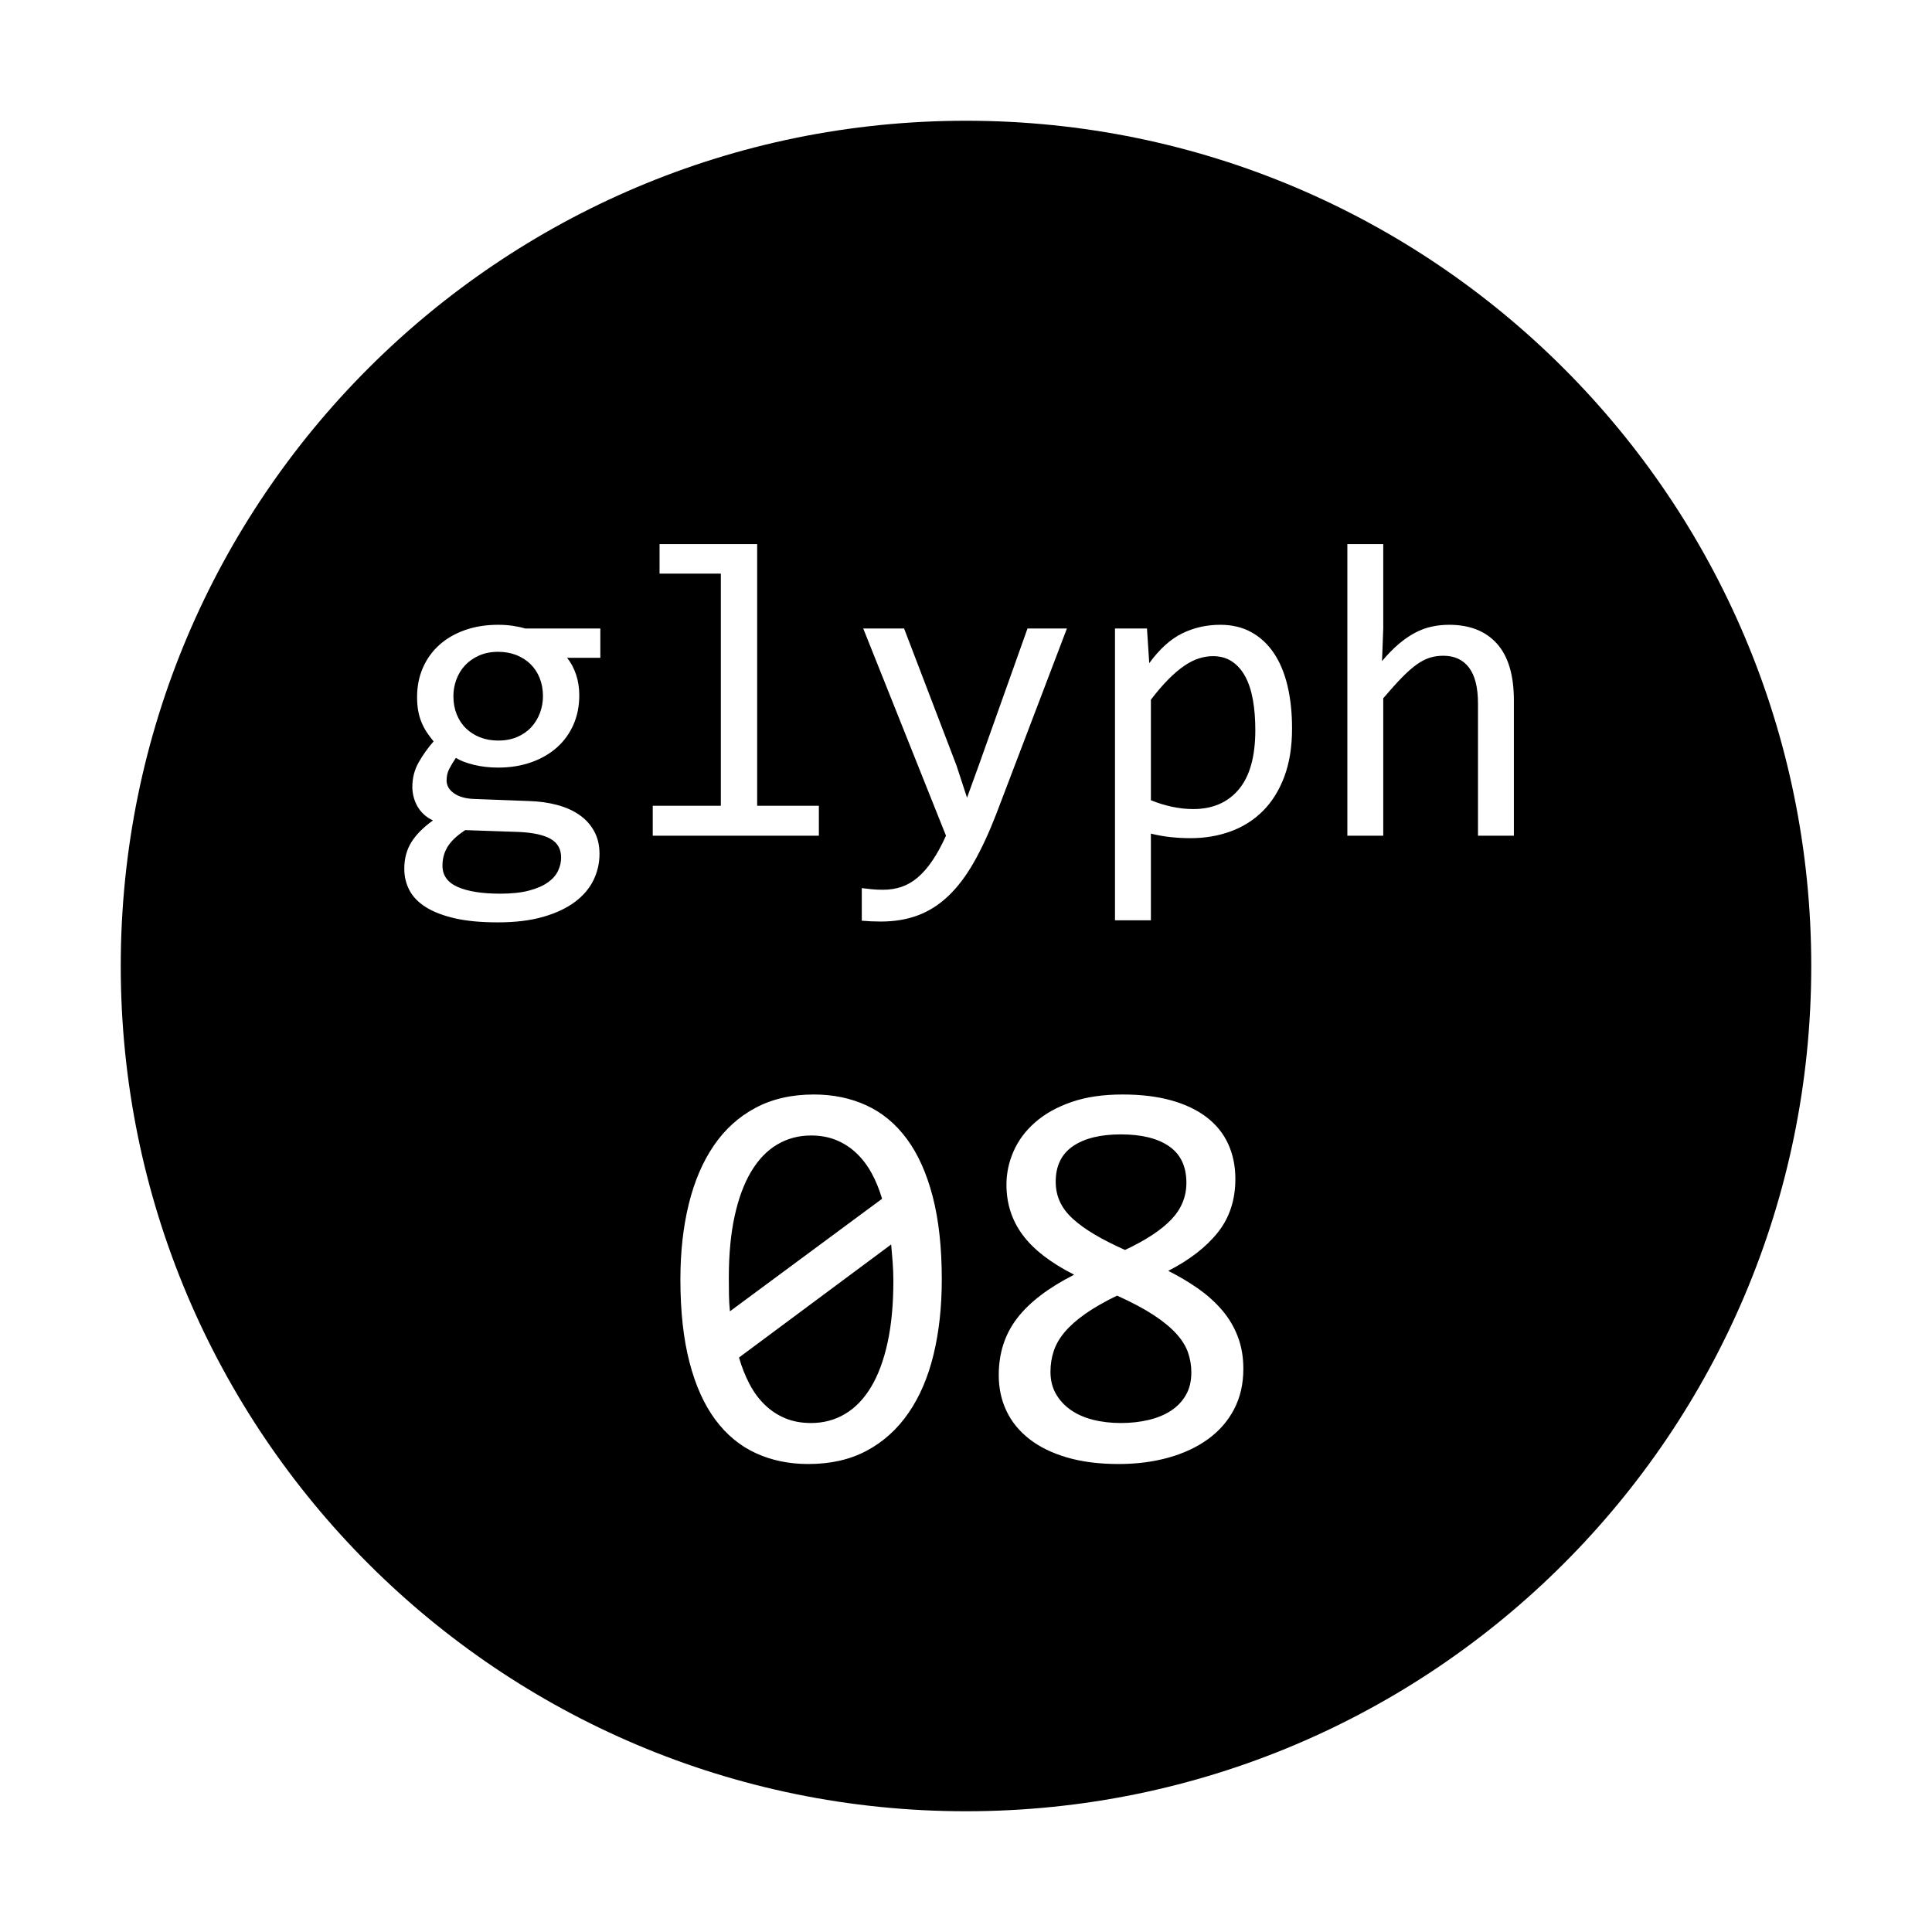
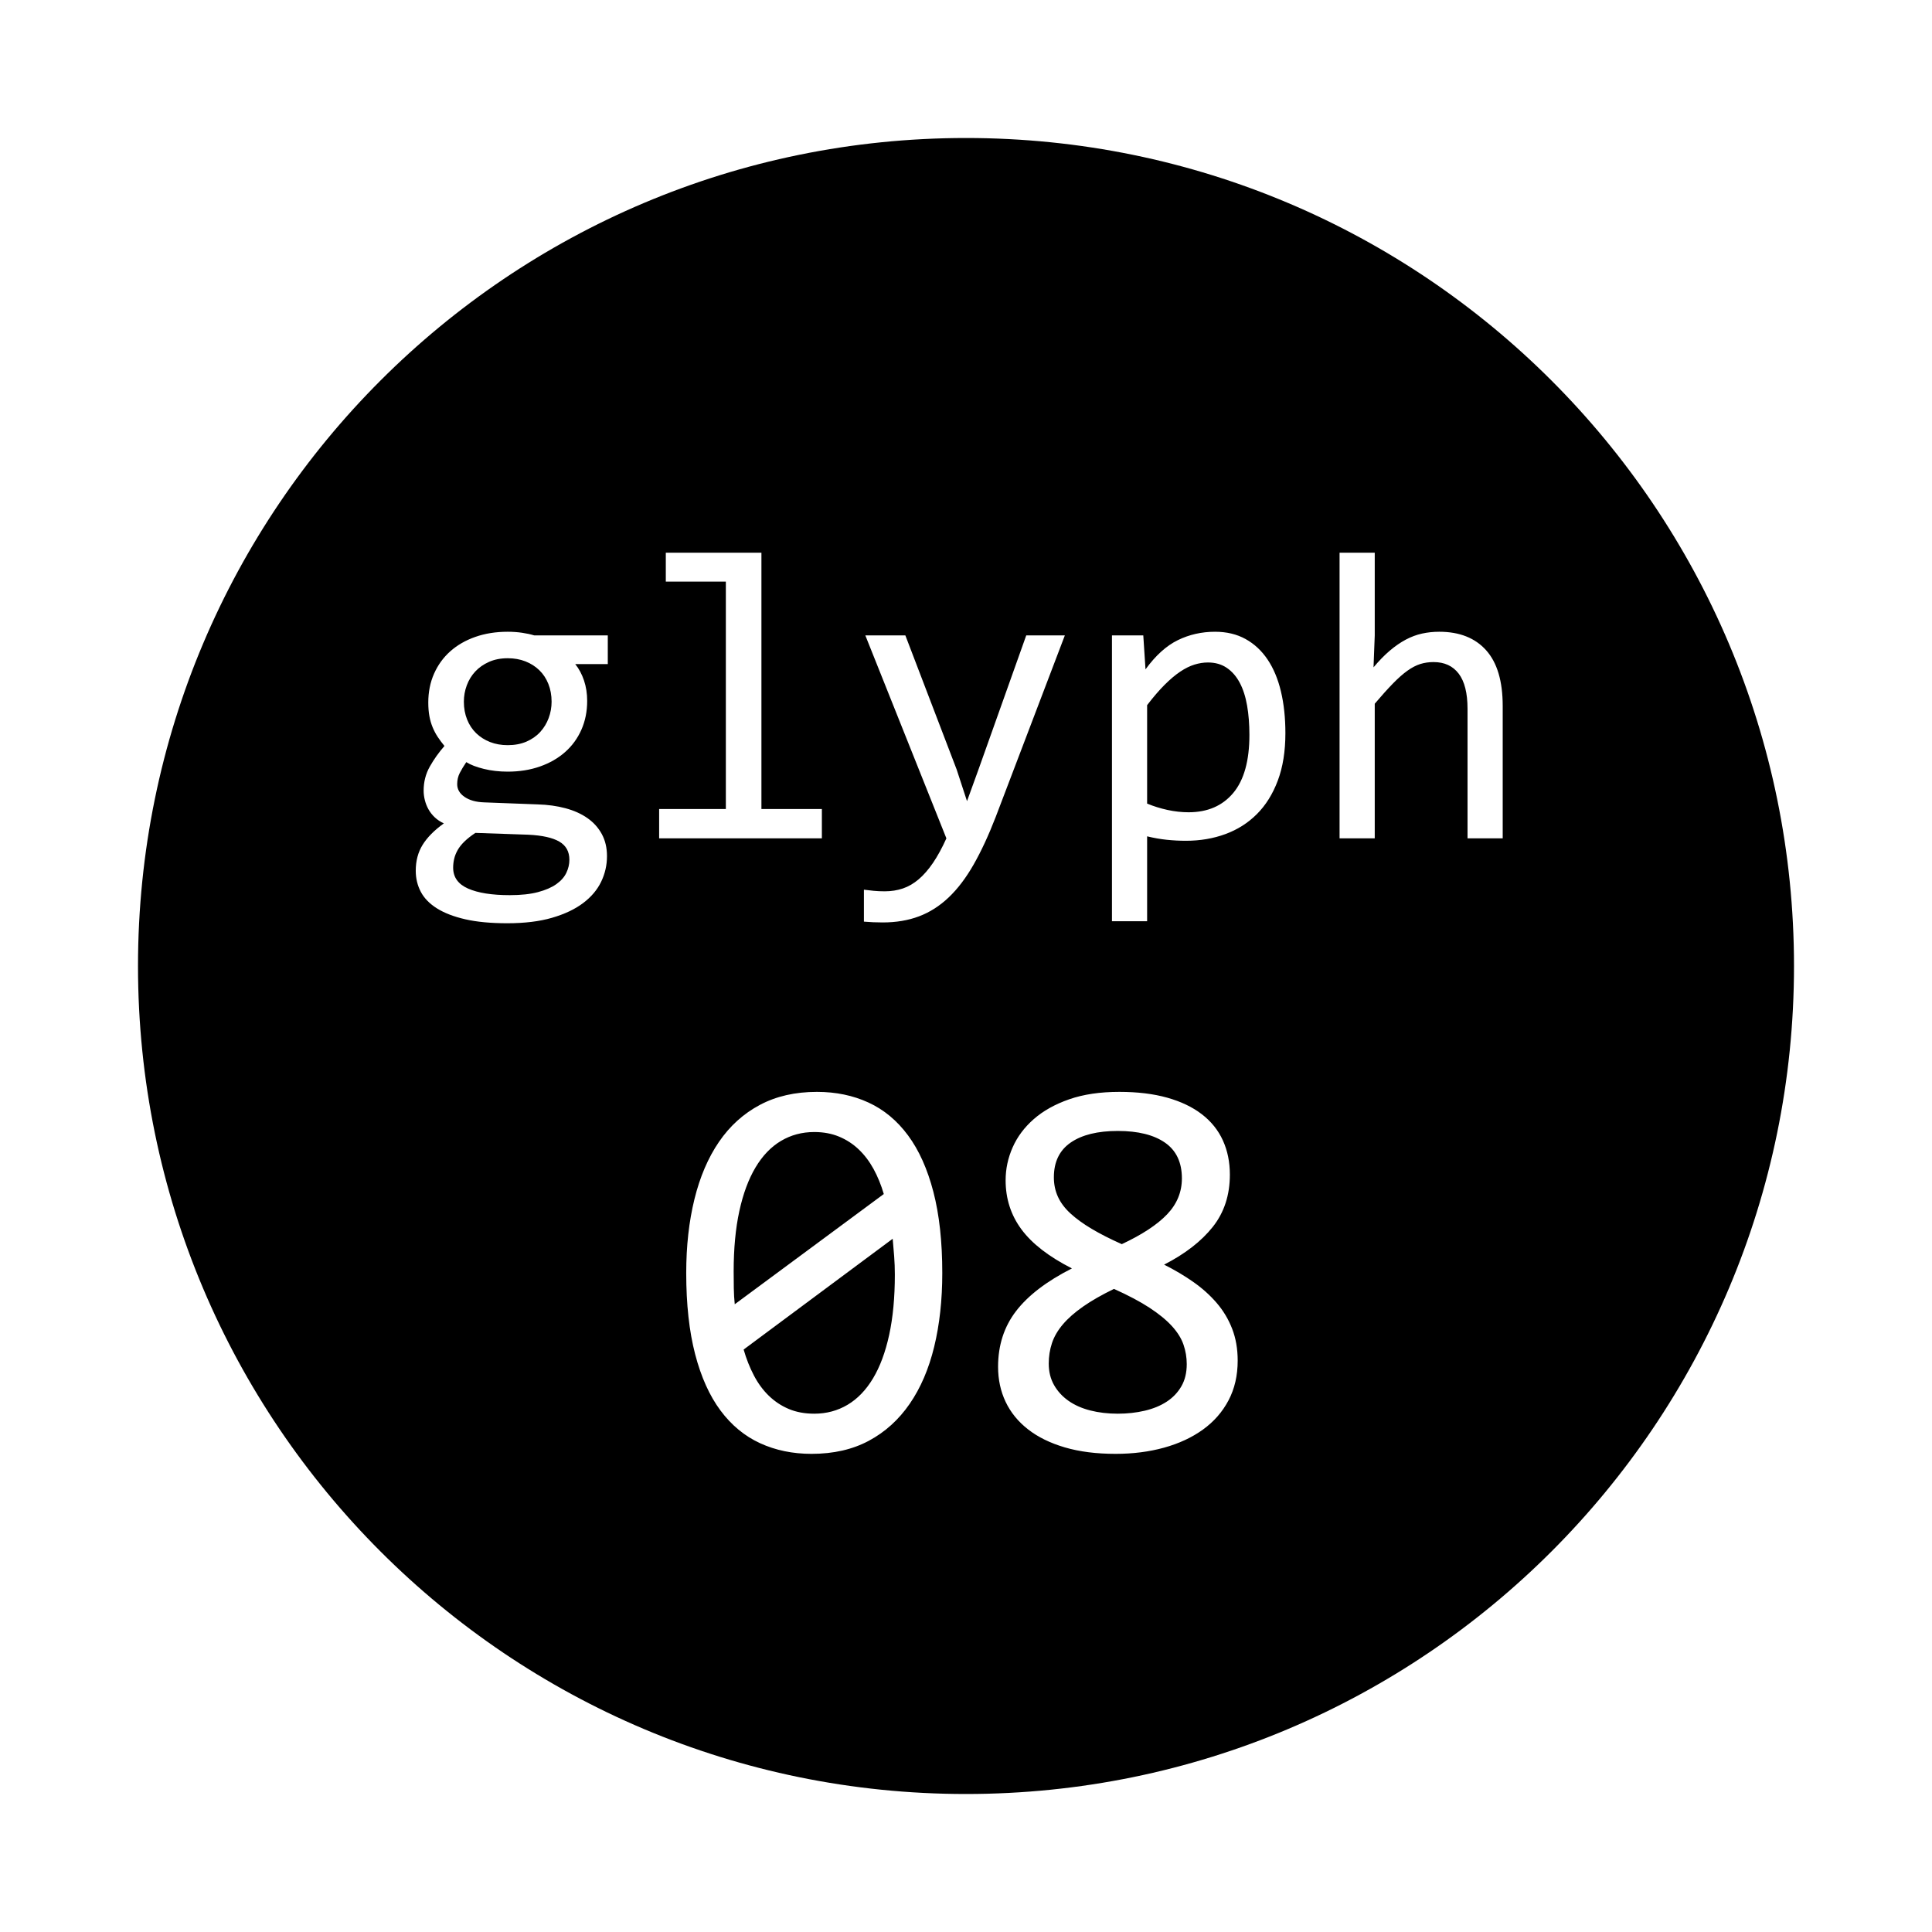
- <svg xmlns="http://www.w3.org/2000/svg" width="512px" height="512px" viewBox="0 0 512 512" version="1.1">
+ <svg xmlns="http://www.w3.org/2000/svg" width="560px" height="560px" viewBox="0 0 560 560" version="1.1">
  <defs />
  <g id="Page-1" stroke="none" stroke-width="1" fill="none" fill-rule="evenodd">
    <g id="glyph08" fill="#000000">
-       <path d="M256,480 C379.712,480 480,379.712 480,256 C480,132.288 379.712,32 256,32 C132.288,32 32,132.288 32,256 C32,379.712 132.288,480 256,480 Z M150.289,174.326 C151.31,175.602 152.103,177.088 152.668,178.783 C153.233,180.478 153.516,182.31 153.516,184.279 C153.516,187.123 152.996,189.721 151.957,192.072 C150.918,194.424 149.451,196.438 147.555,198.115 C145.659,199.792 143.389,201.096 140.746,202.025 C138.103,202.955 135.195,203.42 132.023,203.42 C129.727,203.42 127.576,203.174 125.57,202.682 C123.565,202.189 121.979,201.579 120.812,200.849 C120.12,201.87 119.536,202.836 119.062,203.748 C118.589,204.659 118.352,205.68 118.352,206.81 C118.352,208.196 119.017,209.344 120.348,210.256 C121.678,211.167 123.437,211.659 125.625,211.732 L140.062,212.279 C142.797,212.352 145.322,212.698 147.637,213.318 C149.952,213.938 151.939,214.831 153.598,215.998 C155.257,217.165 156.551,218.605 157.48,220.318 C158.41,222.032 158.875,224.019 158.875,226.279 C158.875,228.722 158.346,231.037 157.289,233.224 C156.232,235.412 154.6,237.335 152.395,238.994 C150.189,240.653 147.391,241.974 144,242.959 C140.609,243.943 136.581,244.435 131.914,244.435 C127.466,244.435 123.684,244.08 120.566,243.369 C117.449,242.658 114.888,241.674 112.883,240.416 C110.878,239.158 109.419,237.663 108.508,235.932 C107.596,234.2 107.141,232.295 107.141,230.217 C107.141,227.555 107.76,225.222 109,223.217 C110.24,221.211 112.154,219.279 114.742,217.42 C113.794,216.982 112.974,216.435 112.281,215.779 C111.589,215.123 111.023,214.403 110.586,213.619 C110.148,212.835 109.82,212.006 109.602,211.131 C109.383,210.256 109.273,209.399 109.273,208.56 C109.273,206.191 109.829,204.021 110.941,202.053 C112.053,200.084 113.375,198.224 114.906,196.474 C114.214,195.636 113.603,194.816 113.074,194.014 C112.546,193.211 112.09,192.346 111.707,191.416 C111.324,190.486 111.033,189.484 110.832,188.408 C110.632,187.333 110.531,186.102 110.531,184.717 C110.531,181.873 111.051,179.275 112.09,176.924 C113.129,174.572 114.587,172.558 116.465,170.881 C118.342,169.204 120.603,167.9 123.246,166.971 C125.889,166.041 128.815,165.576 132.023,165.576 C133.372,165.576 134.667,165.667 135.906,165.849 C137.146,166.032 138.24,166.269 139.188,166.56 L159.094,166.56 L159.094,174.326 L150.289,174.326 Z M117.258,229.396 C117.258,231.985 118.607,233.872 121.305,235.057 C124.003,236.241 127.758,236.834 132.57,236.834 C135.596,236.834 138.139,236.56 140.199,236.014 C142.259,235.467 143.918,234.747 145.176,233.853 C146.434,232.96 147.336,231.939 147.883,230.791 C148.43,229.642 148.703,228.467 148.703,227.264 C148.703,225.04 147.792,223.399 145.969,222.342 C144.146,221.284 141.357,220.665 137.602,220.482 L123.273,219.99 C122.07,220.792 121.077,221.576 120.293,222.342 C119.509,223.107 118.898,223.882 118.461,224.666 C118.023,225.45 117.714,226.234 117.531,227.017 C117.349,227.801 117.258,228.594 117.258,229.396 Z M120.156,184.498 C120.156,186.248 120.448,187.852 121.031,189.31 C121.615,190.769 122.435,192.008 123.492,193.029 C124.549,194.05 125.798,194.843 127.238,195.408 C128.678,195.973 130.273,196.256 132.023,196.256 C133.919,196.256 135.605,195.937 137.082,195.299 C138.559,194.661 139.798,193.795 140.801,192.701 C141.803,191.607 142.569,190.349 143.098,188.928 C143.626,187.506 143.891,186.029 143.891,184.498 C143.891,182.748 143.599,181.144 143.016,179.685 C142.432,178.227 141.612,176.988 140.555,175.967 C139.497,174.946 138.249,174.153 136.809,173.588 C135.368,173.023 133.773,172.74 132.023,172.74 C130.128,172.74 128.441,173.068 126.965,173.724 C125.488,174.381 124.249,175.247 123.246,176.322 C122.243,177.398 121.478,178.646 120.949,180.068 C120.421,181.49 120.156,182.967 120.156,184.498 Z M191.031,152.014 L174.789,152.014 L174.789,144.193 L200.656,144.193 L200.656,213.537 L217.008,213.537 L217.008,221.467 L172.984,221.467 L172.984,213.537 L191.031,213.537 L191.031,152.014 Z M282.742,166.56 L264.039,215.67 C262.107,220.665 260.111,224.967 258.051,228.576 C255.991,232.185 253.74,235.148 251.297,237.463 C248.854,239.778 246.174,241.482 243.258,242.576 C240.341,243.67 237.078,244.217 233.469,244.217 C232.521,244.217 231.664,244.198 230.898,244.162 C230.133,244.126 229.294,244.071 228.383,243.998 L228.383,235.357 C229.185,235.467 230.06,235.567 231.008,235.658 C231.956,235.749 232.958,235.795 234.016,235.795 C235.766,235.795 237.397,235.54 238.91,235.029 C240.423,234.519 241.854,233.689 243.203,232.541 C244.552,231.392 245.846,229.907 247.086,228.084 C248.326,226.261 249.529,224.055 250.695,221.467 L228.766,166.56 L239.594,166.56 L253.484,202.873 L256.273,211.404 L259.445,202.654 L272.297,166.56 L282.742,166.56 Z M342.406,193.029 C342.406,197.915 341.723,202.18 340.355,205.826 C338.988,209.472 337.102,212.498 334.695,214.904 C332.289,217.31 329.445,219.115 326.164,220.318 C322.883,221.521 319.328,222.123 315.5,222.123 C313.75,222.123 312.009,222.032 310.277,221.849 C308.546,221.667 306.786,221.357 305,220.92 L305,243.889 L295.484,243.889 L295.484,166.56 L303.961,166.56 L304.562,175.748 C307.297,171.993 310.214,169.359 313.312,167.846 C316.411,166.333 319.766,165.576 323.375,165.576 C326.51,165.576 329.263,166.232 331.633,167.545 C334.003,168.857 335.99,170.708 337.594,173.096 C339.198,175.484 340.401,178.364 341.203,181.736 C342.005,185.109 342.406,188.873 342.406,193.029 Z M332.672,193.467 C332.672,190.586 332.462,187.943 332.043,185.537 C331.624,183.131 330.958,181.071 330.047,179.357 C329.135,177.644 327.969,176.304 326.547,175.338 C325.125,174.372 323.43,173.889 321.461,173.889 C320.258,173.889 319.036,174.08 317.797,174.463 C316.557,174.846 315.272,175.484 313.941,176.377 C312.611,177.27 311.207,178.455 309.73,179.932 C308.254,181.408 306.677,183.24 305,185.428 L305,212.06 C306.75,212.79 308.591,213.364 310.523,213.783 C312.456,214.202 314.352,214.412 316.211,214.412 C321.352,214.412 325.38,212.671 328.297,209.189 C331.214,205.708 332.672,200.467 332.672,193.467 Z M401.195,221.467 L391.68,221.467 L391.68,186.412 C391.68,182.183 390.887,179.02 389.301,176.924 C387.715,174.827 385.445,173.779 382.492,173.779 C381.216,173.779 380.022,173.952 378.91,174.299 C377.798,174.645 376.641,175.247 375.438,176.103 C374.234,176.96 372.922,178.118 371.5,179.576 C370.078,181.034 368.438,182.857 366.578,185.045 L366.578,221.467 L357.062,221.467 L357.062,144.193 L366.578,144.193 L366.578,166.56 L366.25,175.201 C367.745,173.415 369.212,171.911 370.652,170.689 C372.092,169.468 373.533,168.474 374.973,167.709 C376.413,166.943 377.88,166.396 379.375,166.068 C380.87,165.74 382.419,165.576 384.023,165.576 C389.492,165.576 393.721,167.244 396.711,170.58 C399.701,173.916 401.195,178.938 401.195,185.646 L401.195,221.467 Z M249.583,339.052 C249.583,346.344 248.854,352.991 247.396,358.995 C245.937,364.998 243.726,370.151 240.76,374.453 C237.795,378.755 234.113,382.085 229.714,384.443 C225.314,386.8 220.149,387.979 214.219,387.979 C209.115,387.979 204.472,387.019 200.292,385.099 C196.111,383.179 192.538,380.226 189.573,376.24 C186.608,372.253 184.323,367.174 182.719,361 C181.115,354.826 180.312,347.51 180.312,339.052 C180.312,331.76 181.054,325.101 182.536,319.073 C184.019,313.045 186.231,307.88 189.172,303.578 C192.113,299.276 195.795,295.946 200.219,293.589 C204.642,291.231 209.795,290.052 215.677,290.052 C220.781,290.052 225.424,291.012 229.604,292.932 C233.785,294.852 237.358,297.818 240.323,301.828 C243.288,305.839 245.573,310.931 247.177,317.104 C248.781,323.278 249.583,330.594 249.583,339.052 Z M236.75,339.49 C236.75,337.837 236.689,336.196 236.568,334.568 C236.446,332.939 236.313,331.347 236.167,329.792 L195.844,359.76 C196.573,362.288 197.497,364.622 198.615,366.76 C199.733,368.899 201.082,370.734 202.661,372.266 C204.241,373.797 206.04,374.988 208.057,375.839 C210.075,376.689 212.372,377.115 214.948,377.115 C218.253,377.115 221.255,376.313 223.953,374.708 C226.651,373.104 228.948,370.722 230.844,367.562 C232.74,364.403 234.198,360.477 235.219,355.786 C236.24,351.095 236.75,345.663 236.75,339.49 Z M193.146,338.615 C193.146,340.122 193.158,341.628 193.182,343.135 C193.207,344.642 193.292,346.101 193.438,347.51 L233.76,317.688 C233.031,315.208 232.108,312.948 230.99,310.906 C229.872,308.865 228.535,307.102 226.979,305.62 C225.424,304.137 223.649,302.983 221.656,302.156 C219.663,301.33 217.427,300.917 214.948,300.917 C211.642,300.917 208.641,301.719 205.943,303.323 C203.245,304.927 200.948,307.321 199.052,310.505 C197.156,313.689 195.698,317.627 194.677,322.318 C193.656,327.009 193.146,332.441 193.146,338.615 Z M329.5,362.75 C329.5,366.785 328.674,370.37 327.021,373.505 C325.368,376.641 323.059,379.278 320.094,381.417 C317.128,383.556 313.628,385.184 309.594,386.302 C305.559,387.42 301.184,387.979 296.469,387.979 C291.267,387.979 286.686,387.396 282.724,386.229 C278.762,385.062 275.444,383.434 272.771,381.344 C270.097,379.253 268.08,376.774 266.719,373.906 C265.358,371.038 264.677,367.878 264.677,364.427 C264.677,358.594 266.306,353.563 269.562,349.333 C272.819,345.104 277.851,341.264 284.656,337.812 C278.434,334.653 273.889,331.141 271.021,327.276 C268.153,323.411 266.719,318.976 266.719,313.969 C266.719,310.906 267.351,307.941 268.615,305.073 C269.878,302.205 271.786,299.653 274.339,297.417 C276.891,295.181 280.087,293.394 283.927,292.057 C287.767,290.72 292.288,290.052 297.49,290.052 C302.399,290.052 306.714,290.575 310.432,291.62 C314.151,292.665 317.274,294.16 319.802,296.104 C322.33,298.049 324.226,300.406 325.49,303.177 C326.753,305.948 327.385,309.035 327.385,312.438 C327.385,317.979 325.842,322.694 322.755,326.583 C319.668,330.472 315.281,333.875 309.594,336.792 C312.413,338.201 315.038,339.757 317.469,341.458 C319.899,343.16 322.014,345.056 323.812,347.146 C325.611,349.236 327.009,351.569 328.005,354.146 C329.002,356.722 329.5,359.59 329.5,362.75 Z M314.406,313.458 C314.406,309.132 312.887,305.911 309.849,303.797 C306.811,301.682 302.545,300.625 297.052,300.625 C291.608,300.625 287.366,301.67 284.328,303.76 C281.29,305.851 279.771,308.986 279.771,313.167 C279.771,315.063 280.135,316.812 280.865,318.417 C281.594,320.021 282.724,321.528 284.255,322.938 C285.786,324.347 287.694,325.733 289.979,327.094 C292.264,328.455 294.986,329.84 298.146,331.25 C303.639,328.674 307.722,325.988 310.396,323.193 C313.069,320.398 314.406,317.153 314.406,313.458 Z M315.719,363.698 C315.719,361.899 315.427,360.149 314.844,358.448 C314.26,356.747 313.215,355.069 311.708,353.417 C310.201,351.764 308.184,350.111 305.656,348.458 C303.128,346.806 299.92,345.104 296.031,343.354 C292.726,344.958 289.943,346.55 287.682,348.13 C285.422,349.71 283.599,351.314 282.214,352.943 C280.828,354.571 279.844,356.26 279.26,358.01 C278.677,359.76 278.385,361.608 278.385,363.552 C278.385,365.74 278.859,367.672 279.807,369.349 C280.755,371.026 282.056,372.448 283.708,373.615 C285.361,374.781 287.33,375.656 289.615,376.24 C291.899,376.823 294.378,377.115 297.052,377.115 C299.628,377.115 302.059,376.847 304.344,376.312 C306.628,375.778 308.609,374.964 310.286,373.87 C311.964,372.776 313.288,371.391 314.26,369.714 C315.233,368.036 315.719,366.031 315.719,363.698 Z" id="Circle" />
+       <path d="M280,520 C412.548,520 520,412.548 520,280 C520,147.452 412.548,40 280,40 C147.452,40 40,147.452 40,280 C40,412.548 147.452,520 280,520 Z M166.738,192.492 C167.832,193.859 168.682,195.451 169.287,197.268 C169.893,199.084 170.195,201.047 170.195,203.156 C170.195,206.203 169.639,208.986 168.525,211.506 C167.412,214.025 165.84,216.184 163.809,217.98 C161.777,219.777 159.346,221.174 156.514,222.17 C153.682,223.166 150.566,223.664 147.168,223.664 C144.707,223.664 142.402,223.4 140.254,222.873 C138.105,222.346 136.406,221.691 135.156,220.91 C134.414,222.004 133.789,223.039 133.281,224.016 C132.773,224.992 132.52,226.086 132.52,227.297 C132.52,228.781 133.232,230.012 134.658,230.988 C136.084,231.965 137.969,232.492 140.312,232.57 L155.781,233.156 C158.711,233.234 161.416,233.605 163.896,234.27 C166.377,234.934 168.506,235.891 170.283,237.141 C172.061,238.391 173.447,239.934 174.443,241.77 C175.439,243.605 175.938,245.734 175.938,248.156 C175.938,250.773 175.371,253.254 174.238,255.598 C173.105,257.941 171.357,260.002 168.994,261.779 C166.631,263.557 163.633,264.973 160,266.027 C156.367,267.082 152.051,267.609 147.051,267.609 C142.285,267.609 138.232,267.229 134.893,266.467 C131.553,265.705 128.809,264.65 126.66,263.303 C124.512,261.955 122.949,260.354 121.973,258.498 C120.996,256.643 120.508,254.602 120.508,252.375 C120.508,249.523 121.172,247.023 122.5,244.875 C123.828,242.727 125.879,240.656 128.652,238.664 C127.637,238.195 126.758,237.609 126.016,236.906 C125.273,236.203 124.668,235.432 124.199,234.592 C123.73,233.752 123.379,232.863 123.145,231.926 C122.91,230.988 122.793,230.07 122.793,229.172 C122.793,226.633 123.389,224.309 124.58,222.199 C125.771,220.09 127.187,218.098 128.828,216.223 C128.086,215.324 127.432,214.445 126.865,213.586 C126.299,212.727 125.811,211.799 125.4,210.803 C124.99,209.807 124.678,208.732 124.463,207.58 C124.248,206.428 124.141,205.109 124.141,203.625 C124.141,200.578 124.697,197.795 125.811,195.275 C126.924,192.756 128.486,190.598 130.498,188.801 C132.51,187.004 134.932,185.607 137.764,184.611 C140.596,183.615 143.73,183.117 147.168,183.117 C148.613,183.117 150,183.215 151.328,183.41 C152.656,183.605 153.828,183.859 154.844,184.172 L176.172,184.172 L176.172,192.492 L166.738,192.492 Z M131.348,251.496 C131.348,254.27 132.793,256.291 135.684,257.561 C138.574,258.83 142.598,259.465 147.754,259.465 C150.996,259.465 153.721,259.172 155.928,258.586 C158.135,258 159.912,257.229 161.26,256.271 C162.607,255.314 163.574,254.221 164.16,252.99 C164.746,251.76 165.039,250.5 165.039,249.211 C165.039,246.828 164.063,245.07 162.109,243.938 C160.156,242.805 157.168,242.141 153.145,241.945 L137.793,241.418 C136.504,242.277 135.439,243.117 134.6,243.938 C133.76,244.758 133.105,245.588 132.637,246.428 C132.168,247.268 131.836,248.107 131.641,248.947 C131.445,249.787 131.348,250.637 131.348,251.496 Z M134.453,203.391 C134.453,205.266 134.766,206.984 135.391,208.547 C136.016,210.109 136.895,211.437 138.027,212.531 C139.16,213.625 140.498,214.475 142.041,215.08 C143.584,215.686 145.293,215.988 147.168,215.988 C149.199,215.988 151.006,215.646 152.588,214.963 C154.17,214.279 155.498,213.352 156.572,212.18 C157.646,211.008 158.467,209.66 159.033,208.137 C159.6,206.613 159.883,205.031 159.883,203.391 C159.883,201.516 159.57,199.797 158.945,198.234 C158.32,196.672 157.441,195.344 156.309,194.25 C155.176,193.156 153.838,192.307 152.295,191.701 C150.752,191.096 149.043,190.793 147.168,190.793 C145.137,190.793 143.33,191.145 141.748,191.848 C140.166,192.551 138.838,193.479 137.764,194.631 C136.689,195.783 135.869,197.121 135.303,198.645 C134.736,200.168 134.453,201.75 134.453,203.391 Z M210.391,168.586 L192.988,168.586 L192.988,160.207 L220.703,160.207 L220.703,234.504 L238.223,234.504 L238.223,243 L191.055,243 L191.055,234.504 L210.391,234.504 L210.391,168.586 Z M308.652,184.172 L288.613,236.789 C286.543,242.141 284.404,246.75 282.197,250.617 C279.99,254.484 277.578,257.658 274.961,260.139 C272.344,262.619 269.473,264.445 266.348,265.617 C263.223,266.789 259.727,267.375 255.859,267.375 C254.844,267.375 253.926,267.355 253.105,267.316 C252.285,267.277 251.387,267.219 250.41,267.141 L250.41,257.883 C251.27,258 252.207,258.107 253.223,258.205 C254.238,258.303 255.312,258.352 256.445,258.352 C258.32,258.352 260.068,258.078 261.689,257.531 C263.311,256.984 264.844,256.096 266.289,254.865 C267.734,253.635 269.121,252.043 270.449,250.09 C271.777,248.137 273.066,245.773 274.316,243 L250.82,184.172 L262.422,184.172 L277.305,223.078 L280.293,232.219 L283.691,222.844 L297.461,184.172 L308.652,184.172 Z M372.578,212.531 C372.578,217.766 371.846,222.336 370.381,226.242 C368.916,230.148 366.895,233.391 364.316,235.969 C361.738,238.547 358.691,240.48 355.176,241.77 C351.66,243.059 347.852,243.703 343.75,243.703 C341.875,243.703 340.01,243.605 338.154,243.41 C336.299,243.215 334.414,242.883 332.5,242.414 L332.5,267.023 L322.305,267.023 L322.305,184.172 L331.387,184.172 L332.031,194.016 C334.961,189.992 338.086,187.17 341.406,185.549 C344.727,183.928 348.32,183.117 352.188,183.117 C355.547,183.117 358.496,183.82 361.035,185.227 C363.574,186.633 365.703,188.615 367.422,191.174 C369.141,193.732 370.43,196.818 371.289,200.432 C372.148,204.045 372.578,208.078 372.578,212.531 Z M362.148,213 C362.148,209.914 361.924,207.082 361.475,204.504 C361.025,201.926 360.313,199.719 359.336,197.883 C358.359,196.047 357.109,194.611 355.586,193.576 C354.062,192.541 352.246,192.023 350.137,192.023 C348.848,192.023 347.539,192.229 346.211,192.639 C344.883,193.049 343.506,193.732 342.08,194.689 C340.654,195.646 339.15,196.916 337.568,198.498 C335.986,200.08 334.297,202.043 332.5,204.387 L332.5,232.922 C334.375,233.703 336.348,234.318 338.418,234.768 C340.488,235.217 342.52,235.441 344.512,235.441 C350.02,235.441 354.336,233.576 357.461,229.846 C360.586,226.115 362.148,220.5 362.148,213 Z M435.566,243 L425.371,243 L425.371,205.441 C425.371,200.91 424.521,197.521 422.822,195.275 C421.123,193.029 418.691,191.906 415.527,191.906 C414.16,191.906 412.881,192.092 411.689,192.463 C410.498,192.834 409.258,193.479 407.969,194.396 C406.68,195.314 405.273,196.555 403.75,198.117 C402.227,199.68 400.469,201.633 398.477,203.977 L398.477,243 L388.281,243 L388.281,160.207 L398.477,160.207 L398.477,184.172 L398.125,193.43 C399.727,191.516 401.299,189.904 402.842,188.596 C404.385,187.287 405.928,186.223 407.471,185.402 C409.014,184.582 410.586,183.996 412.188,183.645 C413.789,183.293 415.449,183.117 417.168,183.117 C423.027,183.117 427.559,184.904 430.762,188.479 C433.965,192.053 435.566,197.434 435.566,204.621 L435.566,243 Z M273.125,368.984 C273.125,376.797 272.344,383.919 270.781,390.352 C269.219,396.784 266.849,402.305 263.672,406.914 C260.495,411.523 256.55,415.091 251.836,417.617 C247.122,420.143 241.589,421.406 235.234,421.406 C229.766,421.406 224.792,420.378 220.312,418.32 C215.833,416.263 212.005,413.099 208.828,408.828 C205.651,404.557 203.203,399.115 201.484,392.5 C199.766,385.885 198.906,378.047 198.906,368.984 C198.906,361.172 199.701,354.036 201.289,347.578 C202.878,341.12 205.247,335.586 208.398,330.977 C211.549,326.367 215.495,322.799 220.234,320.273 C224.974,317.747 230.495,316.484 236.797,316.484 C242.266,316.484 247.24,317.513 251.719,319.57 C256.198,321.628 260.026,324.805 263.203,329.102 C266.38,333.398 268.828,338.854 270.547,345.469 C272.266,352.083 273.125,359.922 273.125,368.984 Z M259.375,369.453 C259.375,367.682 259.31,365.924 259.18,364.18 C259.049,362.435 258.906,360.729 258.75,359.062 L215.547,391.172 C216.328,393.88 217.318,396.38 218.516,398.672 C219.714,400.964 221.159,402.93 222.852,404.57 C224.544,406.211 226.471,407.487 228.633,408.398 C230.794,409.31 233.255,409.766 236.016,409.766 C239.557,409.766 242.773,408.906 245.664,407.188 C248.555,405.469 251.016,402.917 253.047,399.531 C255.078,396.146 256.641,391.94 257.734,386.914 C258.828,381.888 259.375,376.068 259.375,369.453 Z M212.656,368.516 C212.656,370.13 212.669,371.745 212.695,373.359 C212.721,374.974 212.812,376.536 212.969,378.047 L256.172,346.094 C255.391,343.437 254.401,341.016 253.203,338.828 C252.005,336.641 250.573,334.753 248.906,333.164 C247.24,331.576 245.339,330.339 243.203,329.453 C241.068,328.568 238.672,328.125 236.016,328.125 C232.474,328.125 229.258,328.984 226.367,330.703 C223.477,332.422 221.016,334.987 218.984,338.398 C216.953,341.81 215.391,346.029 214.297,351.055 C213.203,356.081 212.656,361.901 212.656,368.516 Z M358.75,394.375 C358.75,398.698 357.865,402.539 356.094,405.898 C354.323,409.258 351.849,412.083 348.672,414.375 C345.495,416.667 341.745,418.411 337.422,419.609 C333.099,420.807 328.411,421.406 323.359,421.406 C317.786,421.406 312.878,420.781 308.633,419.531 C304.388,418.281 300.833,416.536 297.969,414.297 C295.104,412.057 292.943,409.401 291.484,406.328 C290.026,403.255 289.297,399.87 289.297,396.172 C289.297,389.922 291.042,384.531 294.531,380 C298.021,375.469 303.411,371.354 310.703,367.656 C304.036,364.271 299.167,360.508 296.094,356.367 C293.021,352.227 291.484,347.474 291.484,342.109 C291.484,338.828 292.161,335.651 293.516,332.578 C294.87,329.505 296.914,326.771 299.648,324.375 C302.383,321.979 305.807,320.065 309.922,318.633 C314.036,317.201 318.88,316.484 324.453,316.484 C329.714,316.484 334.336,317.044 338.32,318.164 C342.305,319.284 345.651,320.885 348.359,322.969 C351.068,325.052 353.099,327.578 354.453,330.547 C355.807,333.516 356.484,336.823 356.484,340.469 C356.484,346.406 354.831,351.458 351.523,355.625 C348.216,359.792 343.516,363.437 337.422,366.562 C340.443,368.073 343.255,369.74 345.859,371.562 C348.464,373.385 350.729,375.417 352.656,377.656 C354.583,379.896 356.081,382.396 357.148,385.156 C358.216,387.917 358.75,390.99 358.75,394.375 Z M342.578,341.562 C342.578,336.927 340.951,333.477 337.695,331.211 C334.44,328.945 329.87,327.812 323.984,327.812 C318.151,327.812 313.607,328.932 310.352,331.172 C307.096,333.411 305.469,336.771 305.469,341.25 C305.469,343.281 305.859,345.156 306.641,346.875 C307.422,348.594 308.633,350.208 310.273,351.719 C311.914,353.229 313.958,354.714 316.406,356.172 C318.854,357.63 321.771,359.115 325.156,360.625 C331.042,357.865 335.417,354.987 338.281,351.992 C341.146,348.997 342.578,345.521 342.578,341.562 Z M343.984,395.391 C343.984,393.464 343.672,391.589 343.047,389.766 C342.422,387.943 341.302,386.146 339.688,384.375 C338.073,382.604 335.911,380.833 333.203,379.062 C330.495,377.292 327.057,375.469 322.891,373.594 C319.349,375.313 316.367,377.018 313.945,378.711 C311.523,380.404 309.57,382.122 308.086,383.867 C306.602,385.612 305.547,387.422 304.922,389.297 C304.297,391.172 303.984,393.151 303.984,395.234 C303.984,397.578 304.492,399.648 305.508,401.445 C306.523,403.242 307.917,404.766 309.688,406.016 C311.458,407.266 313.568,408.203 316.016,408.828 C318.464,409.453 321.12,409.766 323.984,409.766 C326.745,409.766 329.349,409.479 331.797,408.906 C334.245,408.333 336.367,407.461 338.164,406.289 C339.961,405.117 341.38,403.633 342.422,401.836 C343.464,400.039 343.984,397.891 343.984,395.391 Z" id="Circle" />
    </g>
  </g>
</svg>
